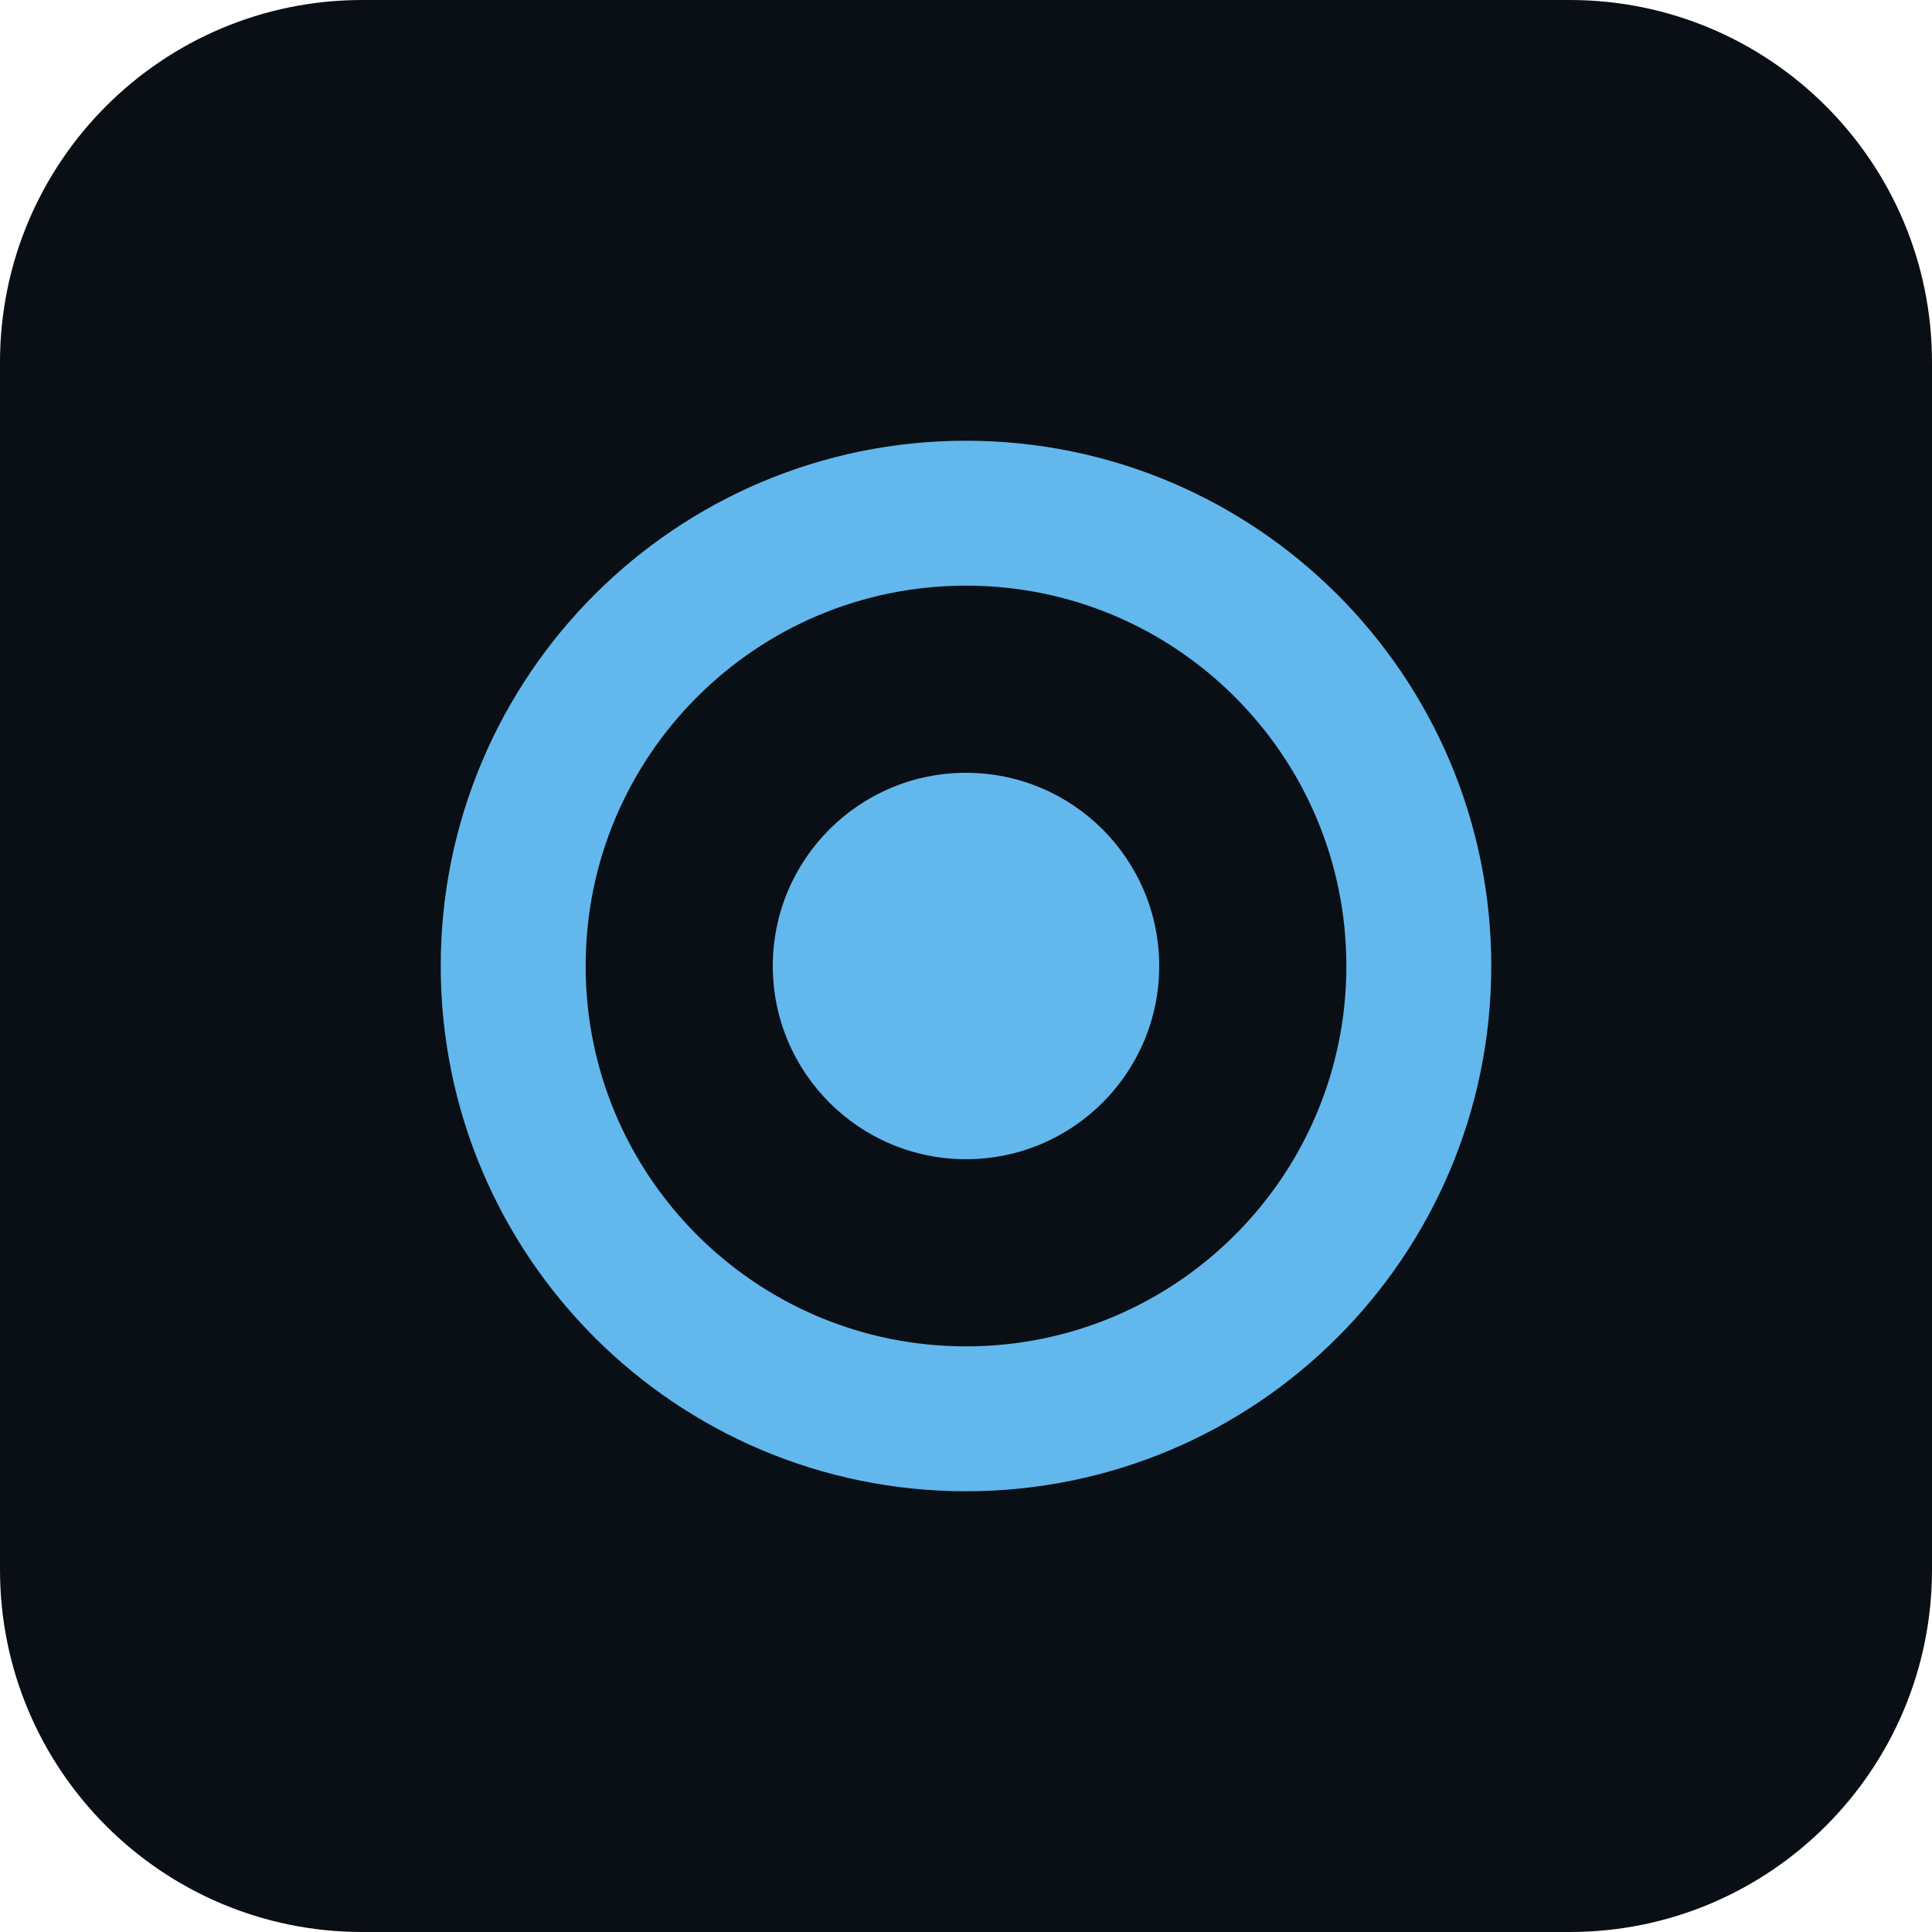
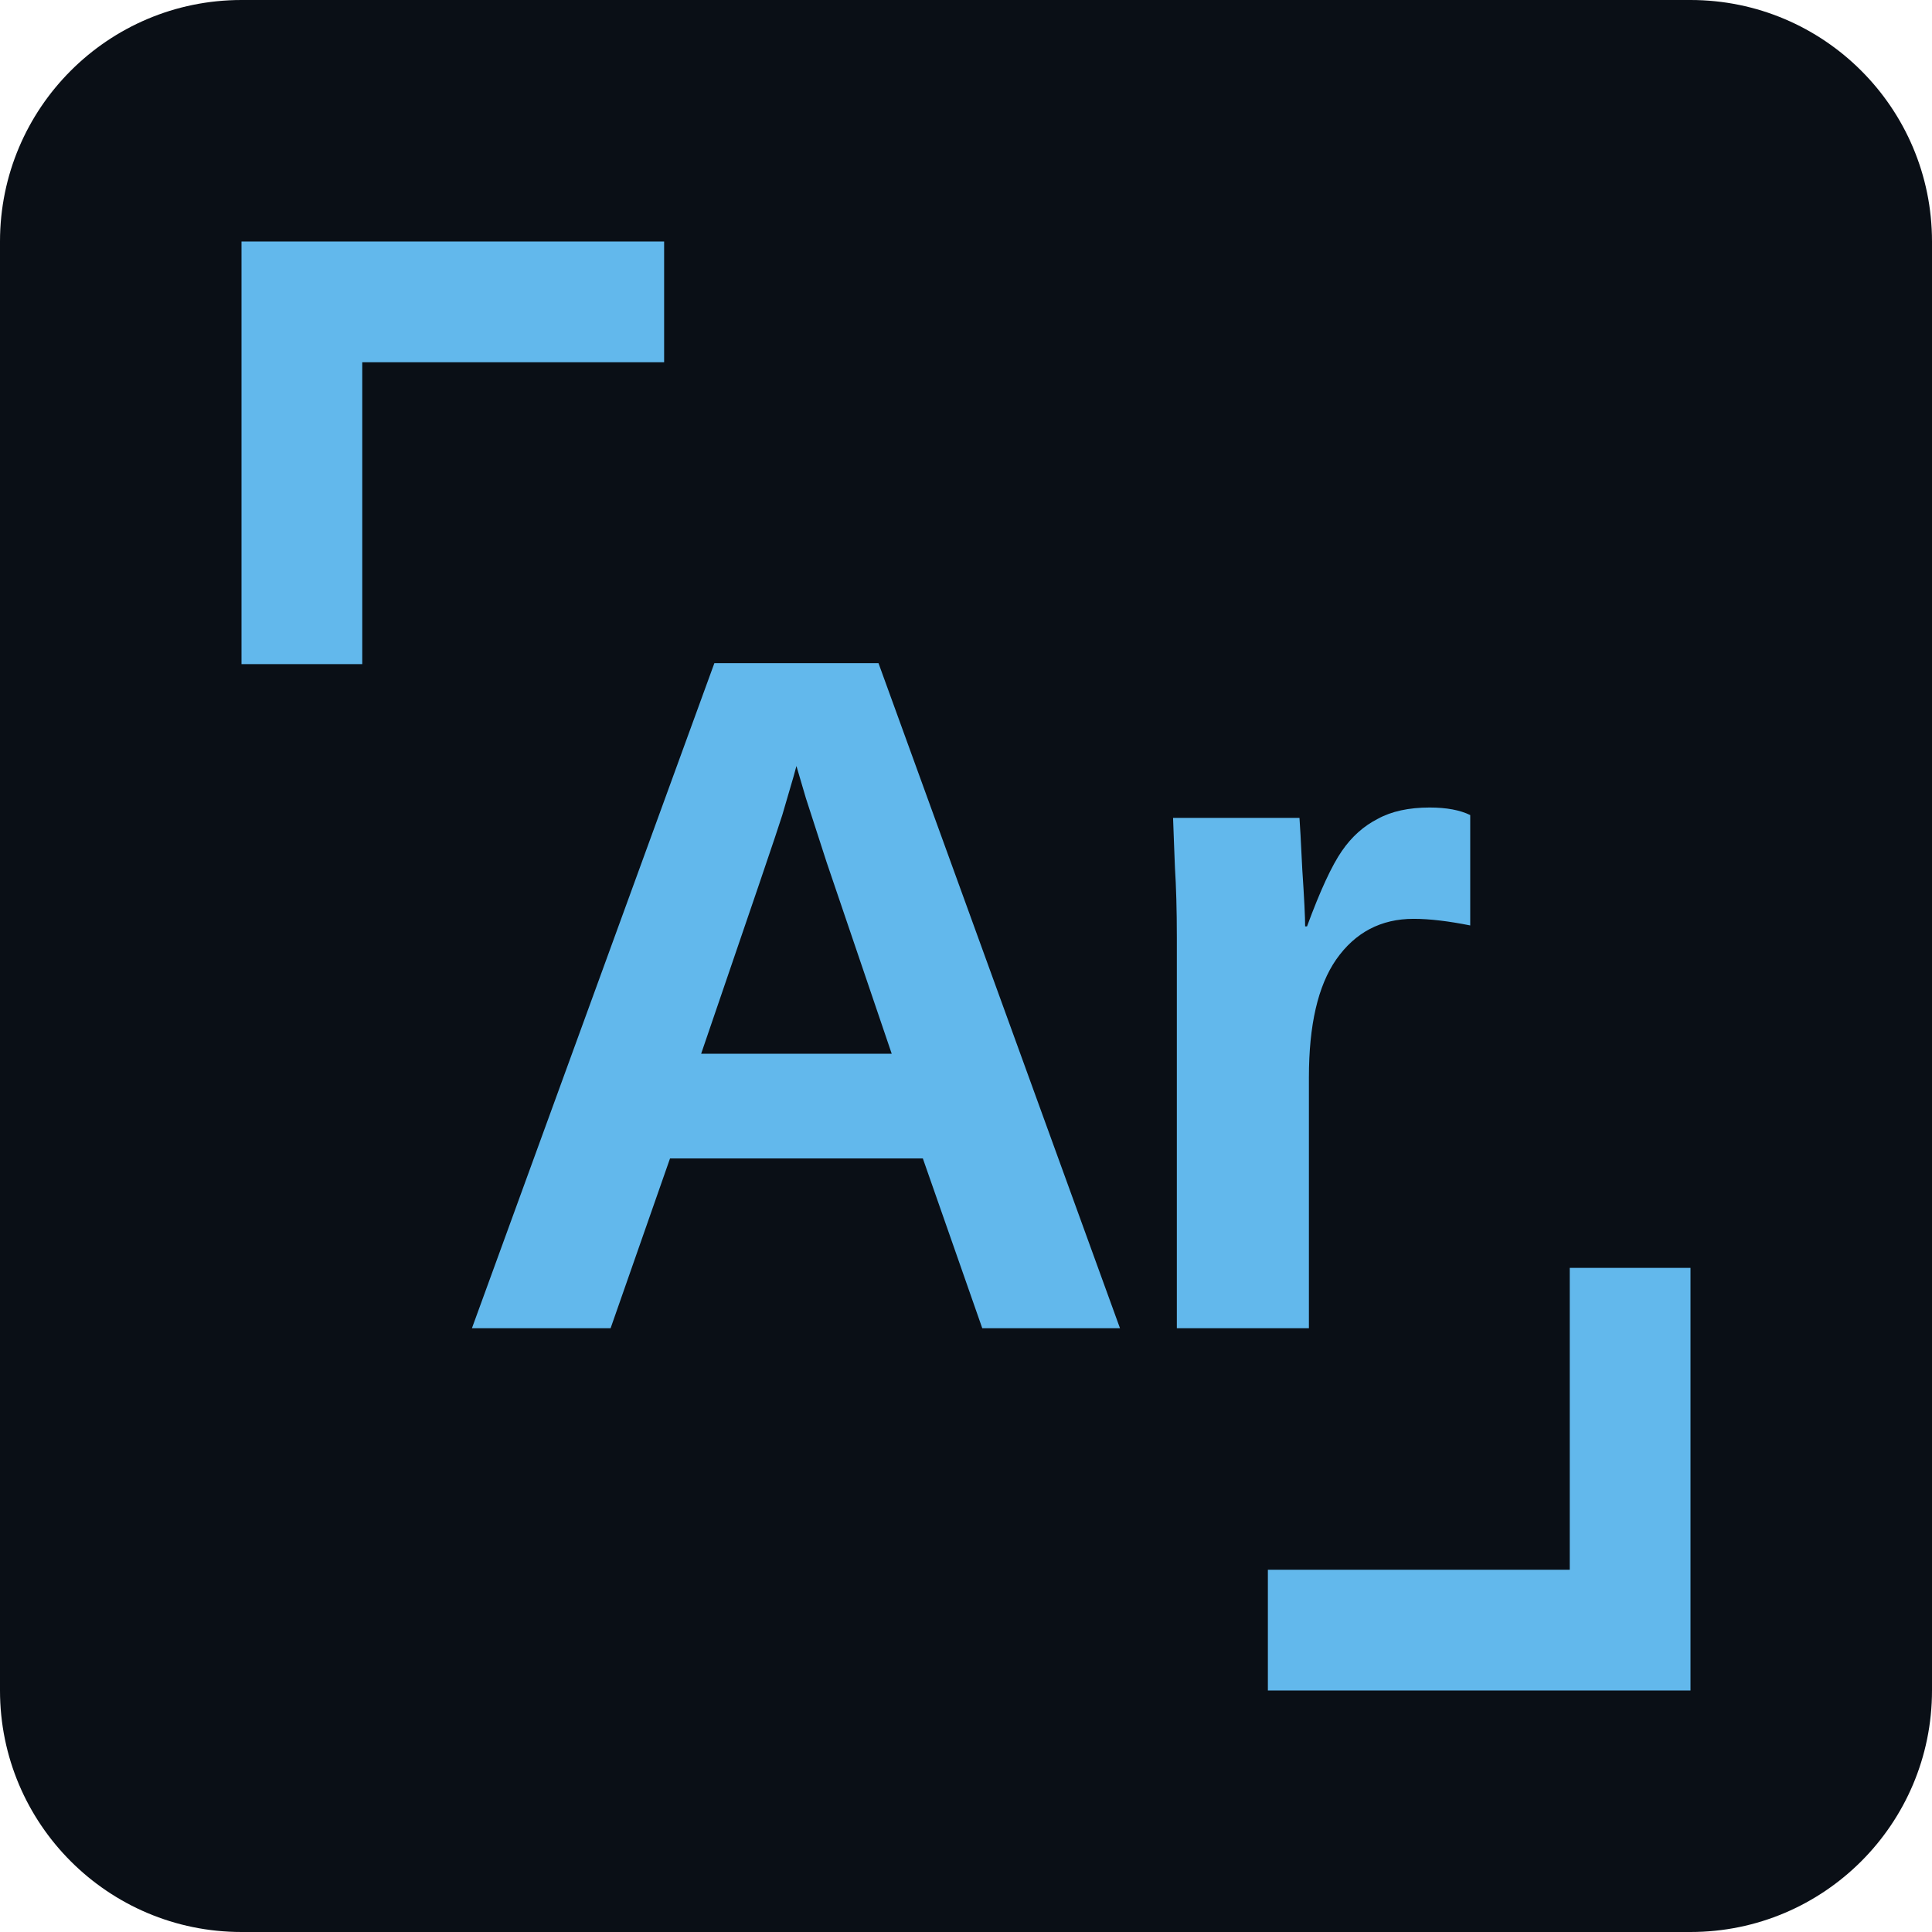
<svg xmlns="http://www.w3.org/2000/svg" viewBox="0 0 32 32">
-   <rect width="32" height="32" rx="6" fill="#0a0f16" />
-   <circle cx="16" cy="16" r="7.5" fill="none" stroke="#62b8ec" stroke-width="2.4" />
-   <circle cx="16" cy="16" r="3.2" fill="#62b8ec" />
+   <rect width="32" height="32" rx="4" fill="#0a0f16" />
+   <g stroke="#62b8ec" stroke-width="2" fill="none" stroke-linecap="square">
+     <path d="M5 10V5H10" />
+     <path d="M27 22V27H22" />
+   </g>
+   <text x="16" y="22" font-family="'Space Grotesk', system-ui, -apple-system, 'Helvetica Neue', Arial, sans-serif" font-size="16" font-weight="700" letter-spacing="-0.6" text-anchor="middle" fill="#62b8ec">Ar</text>
</svg>
